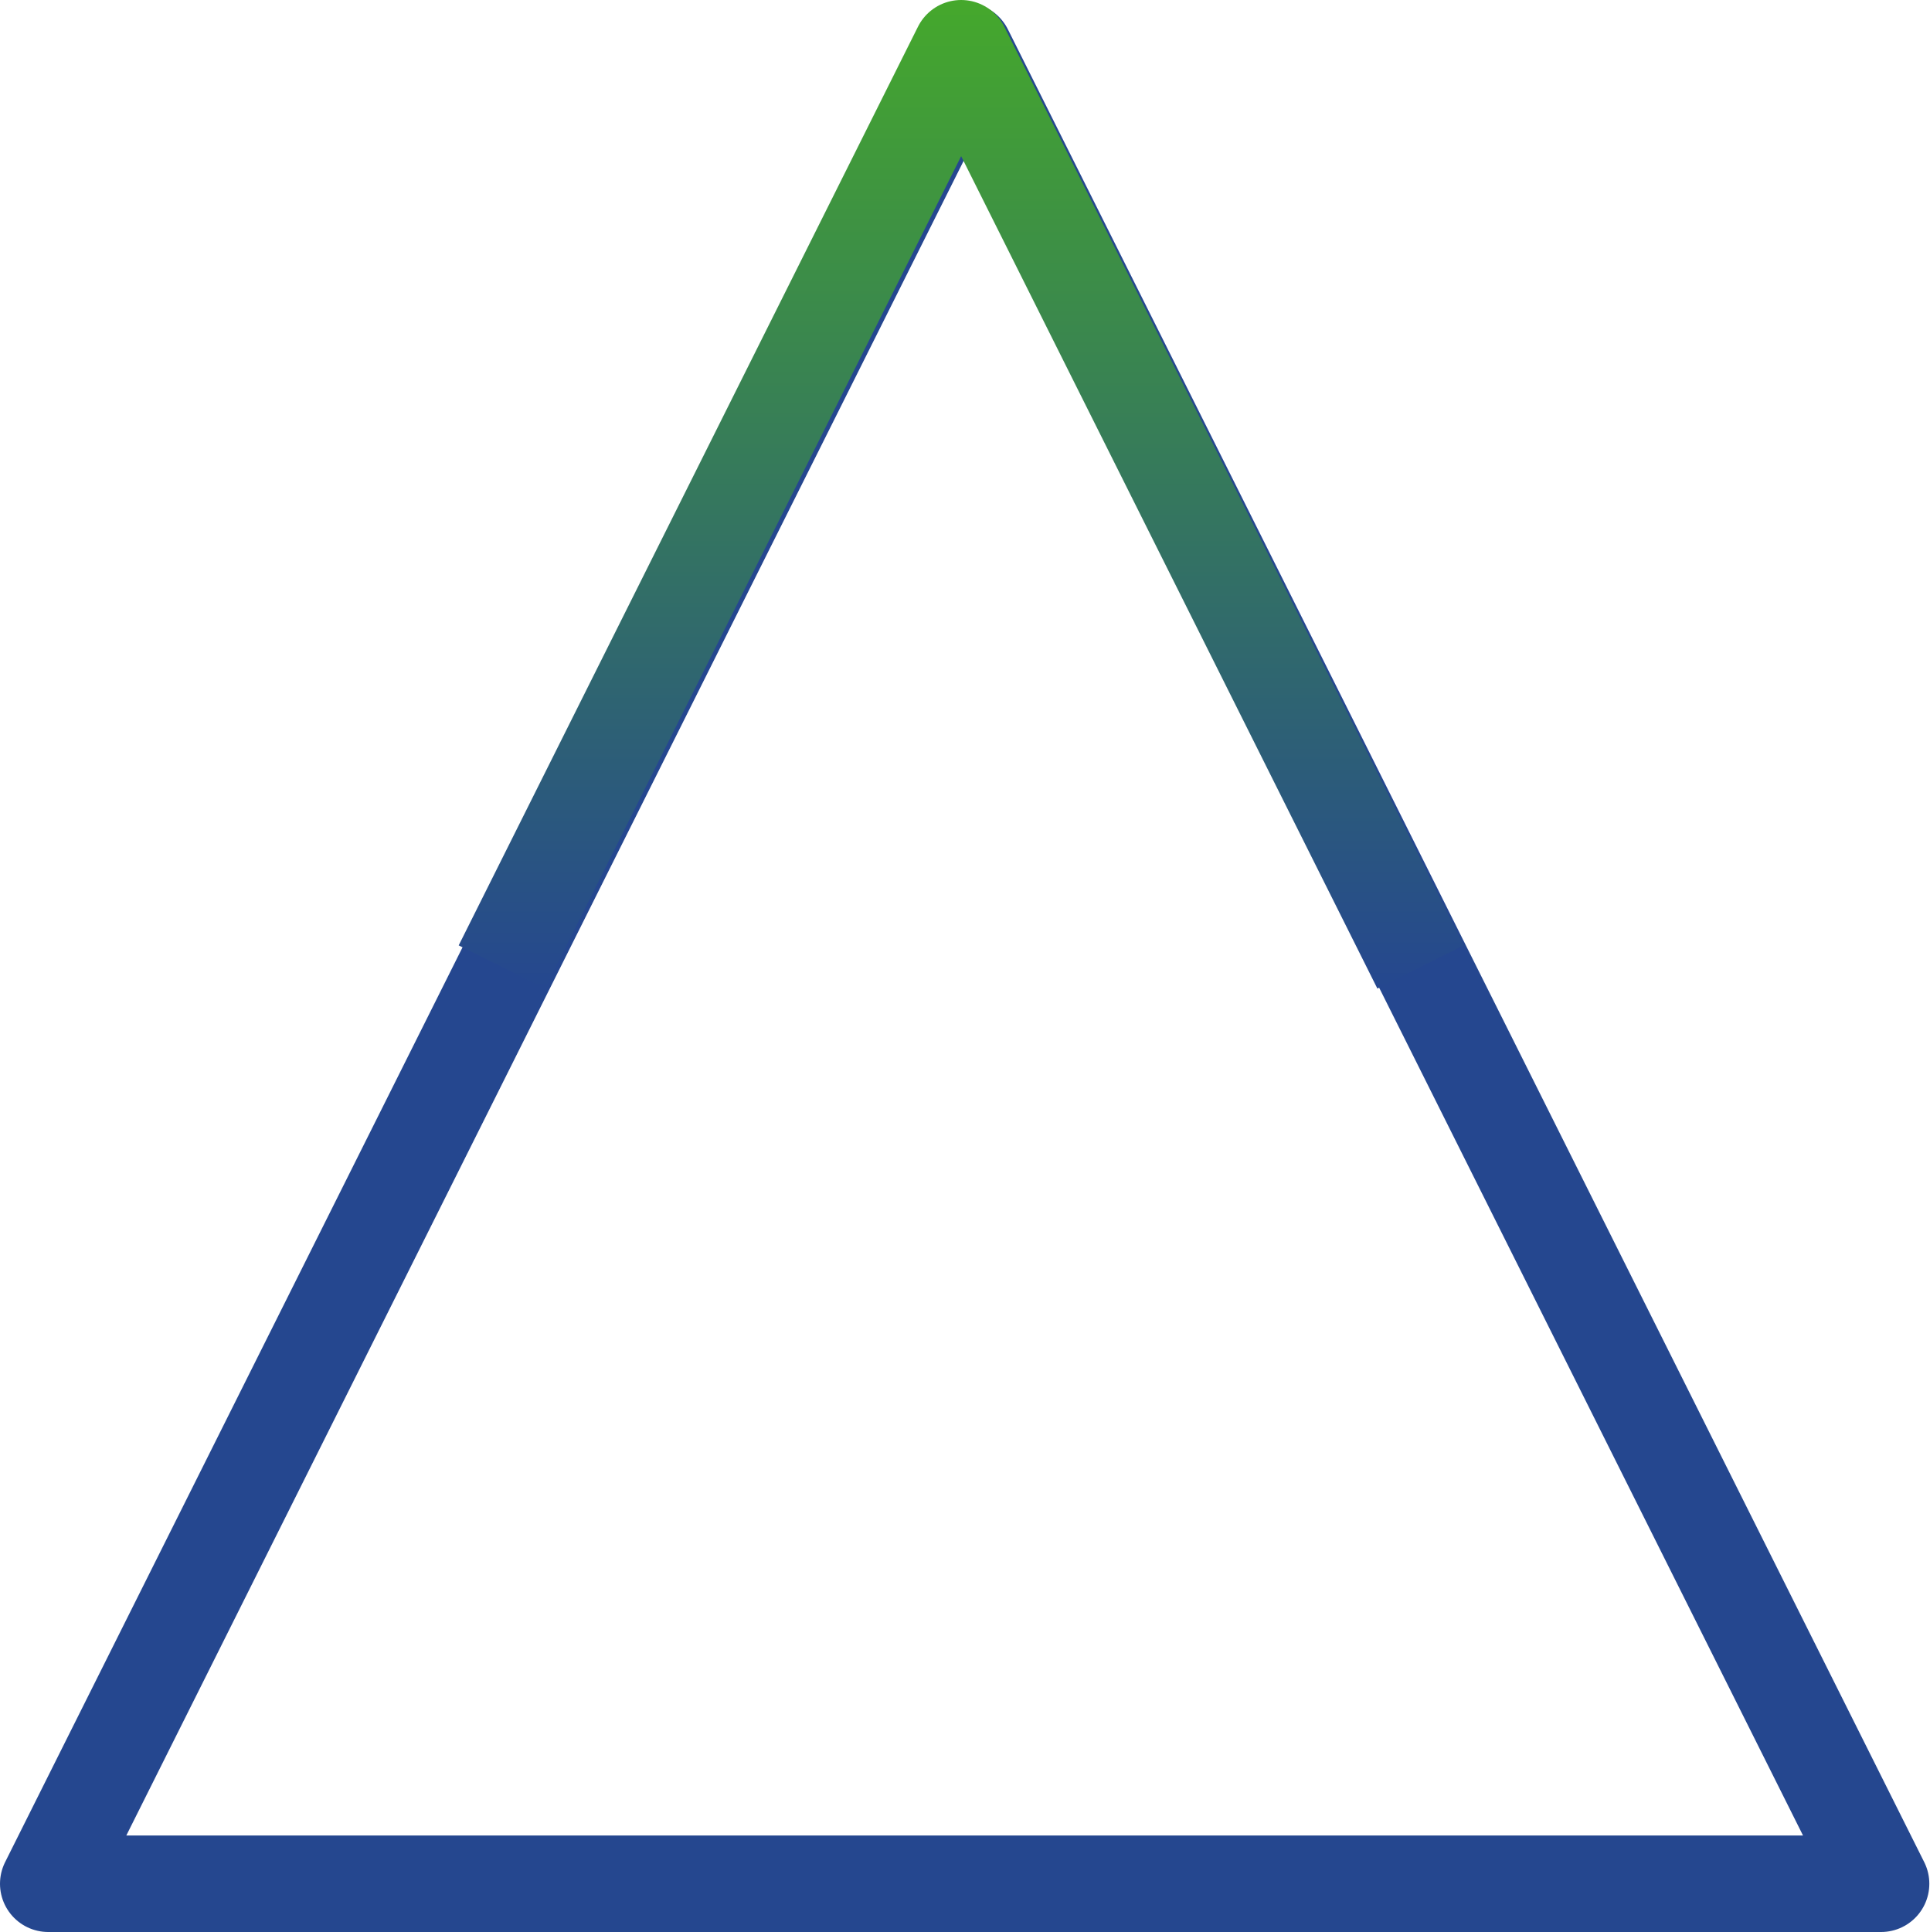
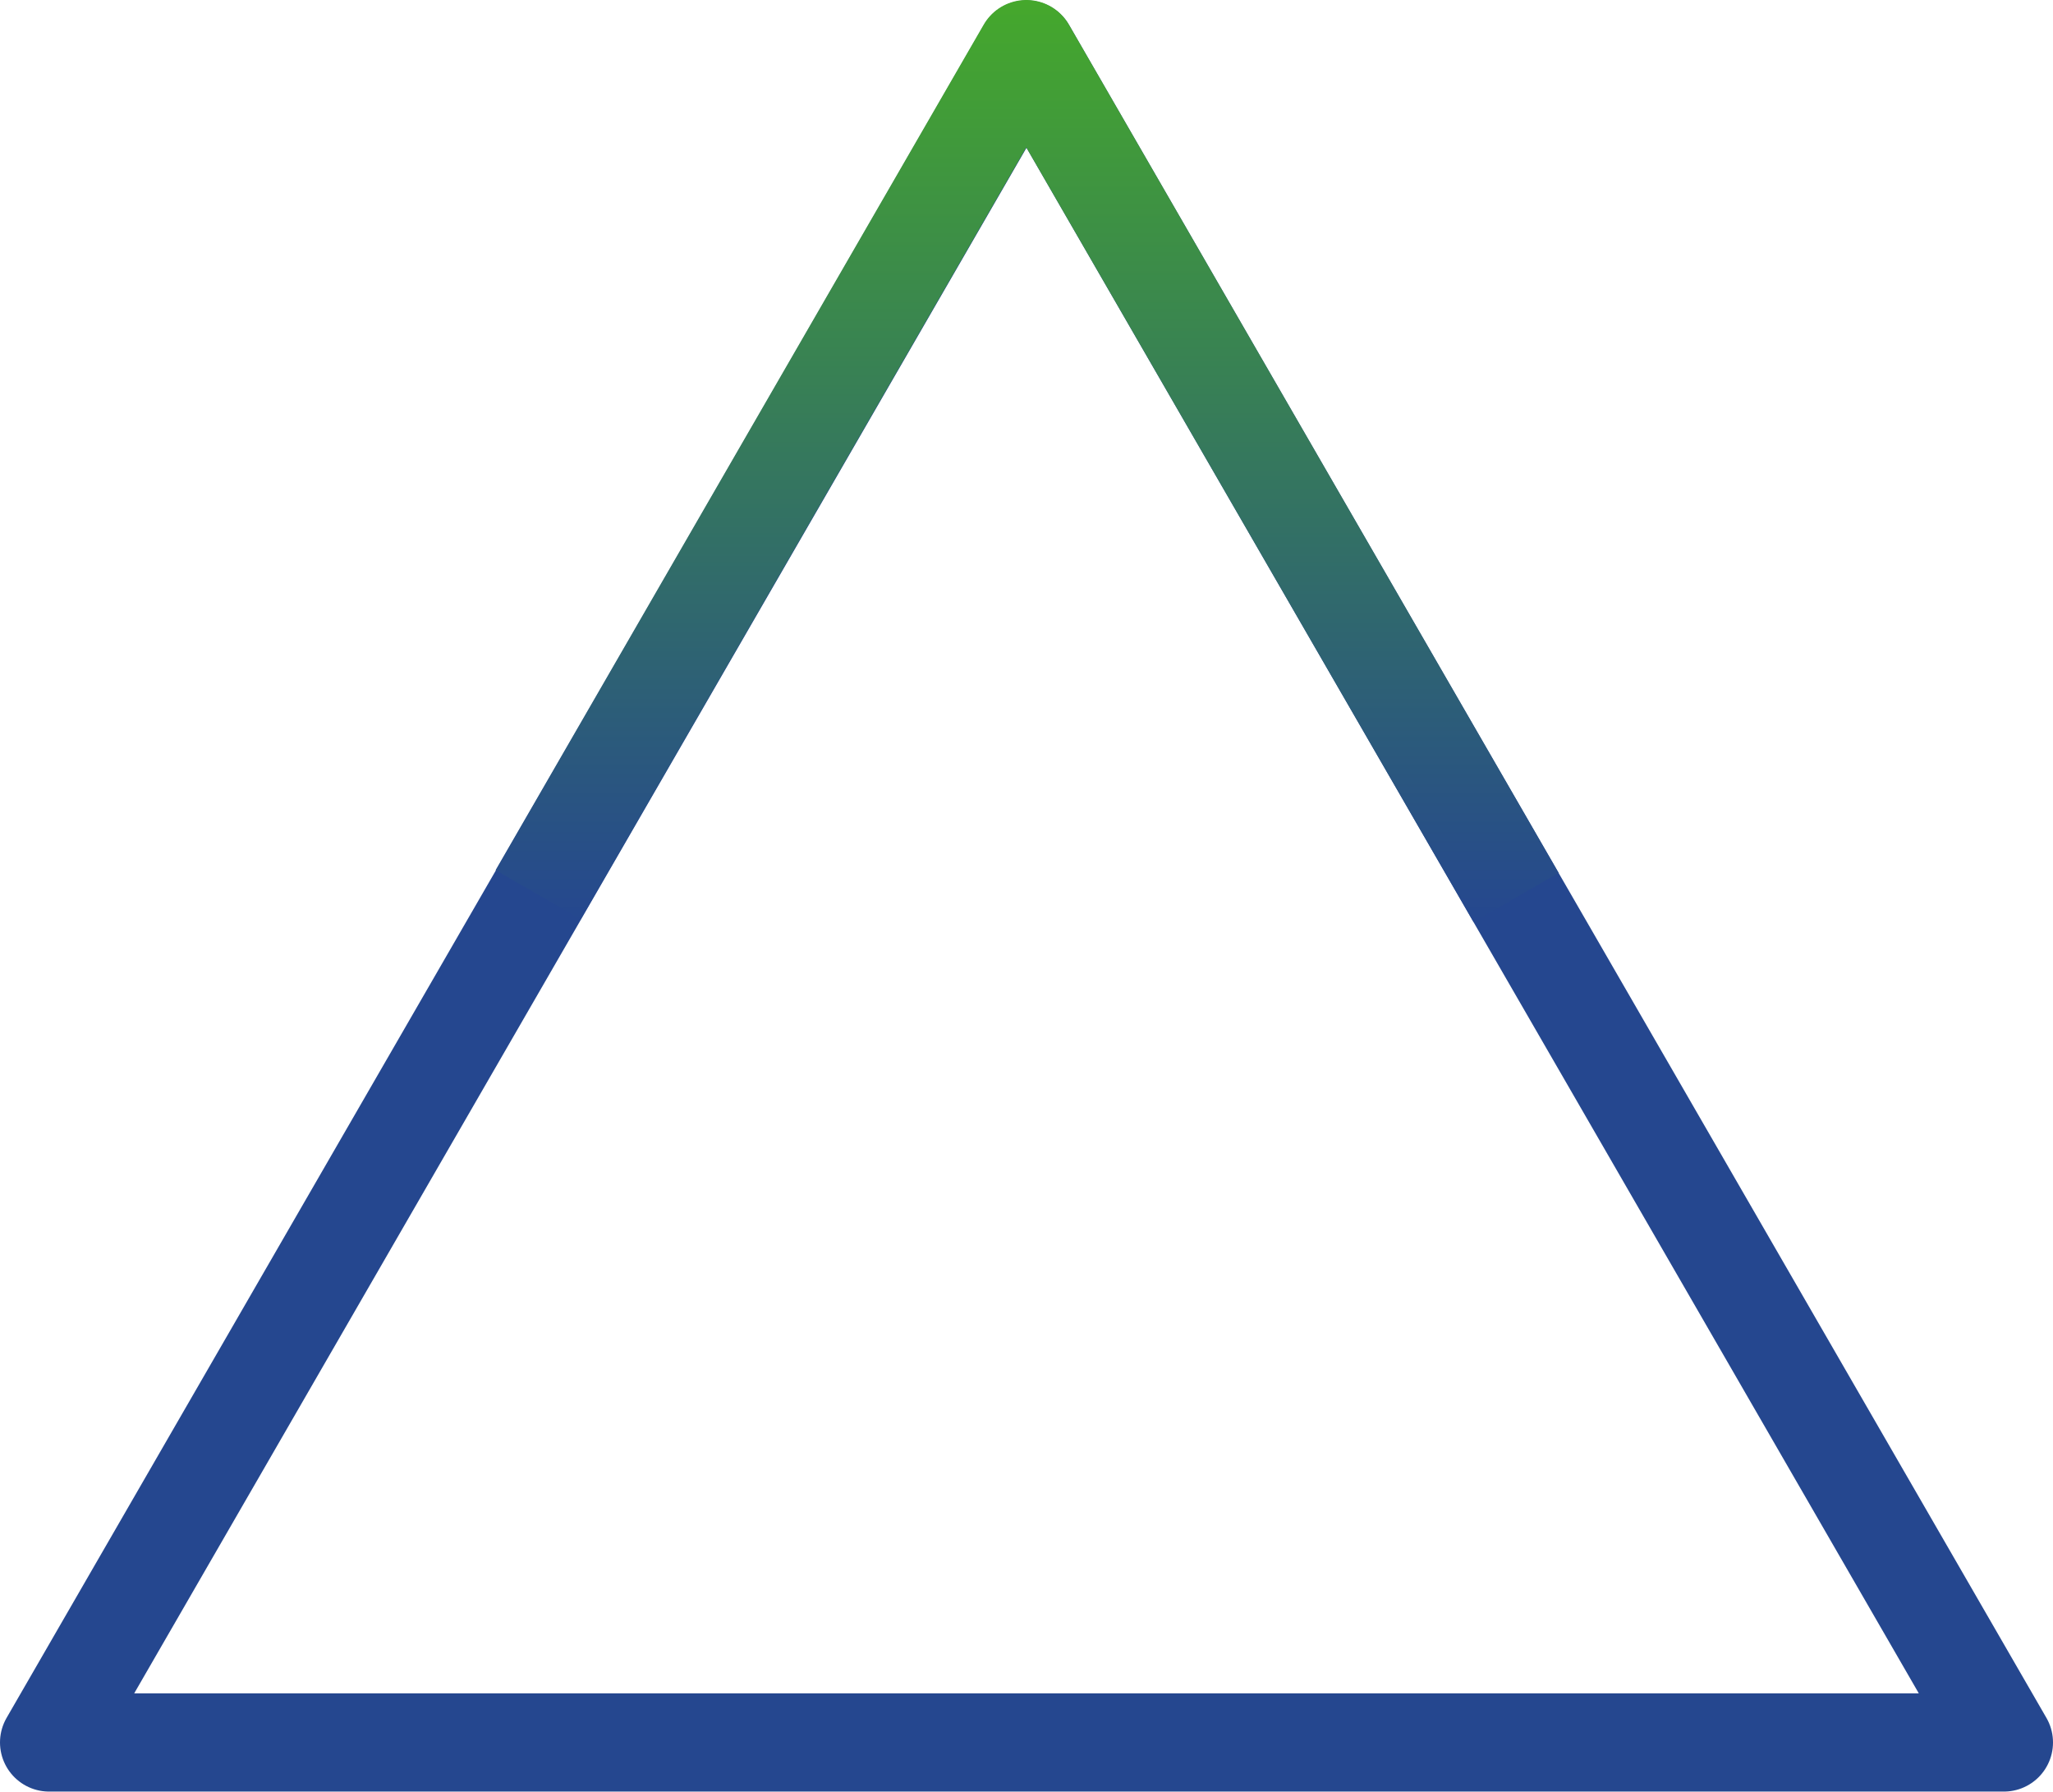
- <svg xmlns="http://www.w3.org/2000/svg" id="Layer_1" data-name="Layer 1" viewBox="0 0 199.95 200.18">
+ <svg xmlns="http://www.w3.org/2000/svg" id="Layer_1" data-name="Layer 1" viewBox="0 0 208.94 182.33">
  <defs>
    <style>.cls-1,.cls-2{fill:none;stroke-linejoin:round;stroke-width:10px;}.cls-1{stroke:#25478f;}.cls-2{stroke:url(#New_Gradient_Swatch);}</style>
-     <linearGradient id="New_Gradient_Swatch" x1="99.61" x2="99.61" y2="102.43" gradientUnits="userSpaceOnUse">
+     <linearGradient id="New_Gradient_Swatch" x1="104.53" x2="104.53" y2="93.83" gradientUnits="userSpaceOnUse">
      <stop offset="0" stop-color="#45a82c" />
      <stop offset="1" stop-color="#25478f" />
    </linearGradient>
  </defs>
-   <polygon class="cls-1" points="99.98 5.27 5 195.18 194.95 195.18 99.98 5.27" />
-   <polyline class="cls-2" points="147.22 100.19 99.61 5 52.01 100.19" />
+   <polygon class="cls-1" points="104.47 5.04 5 177.32 203.94 177.32 104.47 5.04" />
+   <polyline class="cls-2" points="154.3 91.33 104.45 5 54.77 91.05" />
</svg>
